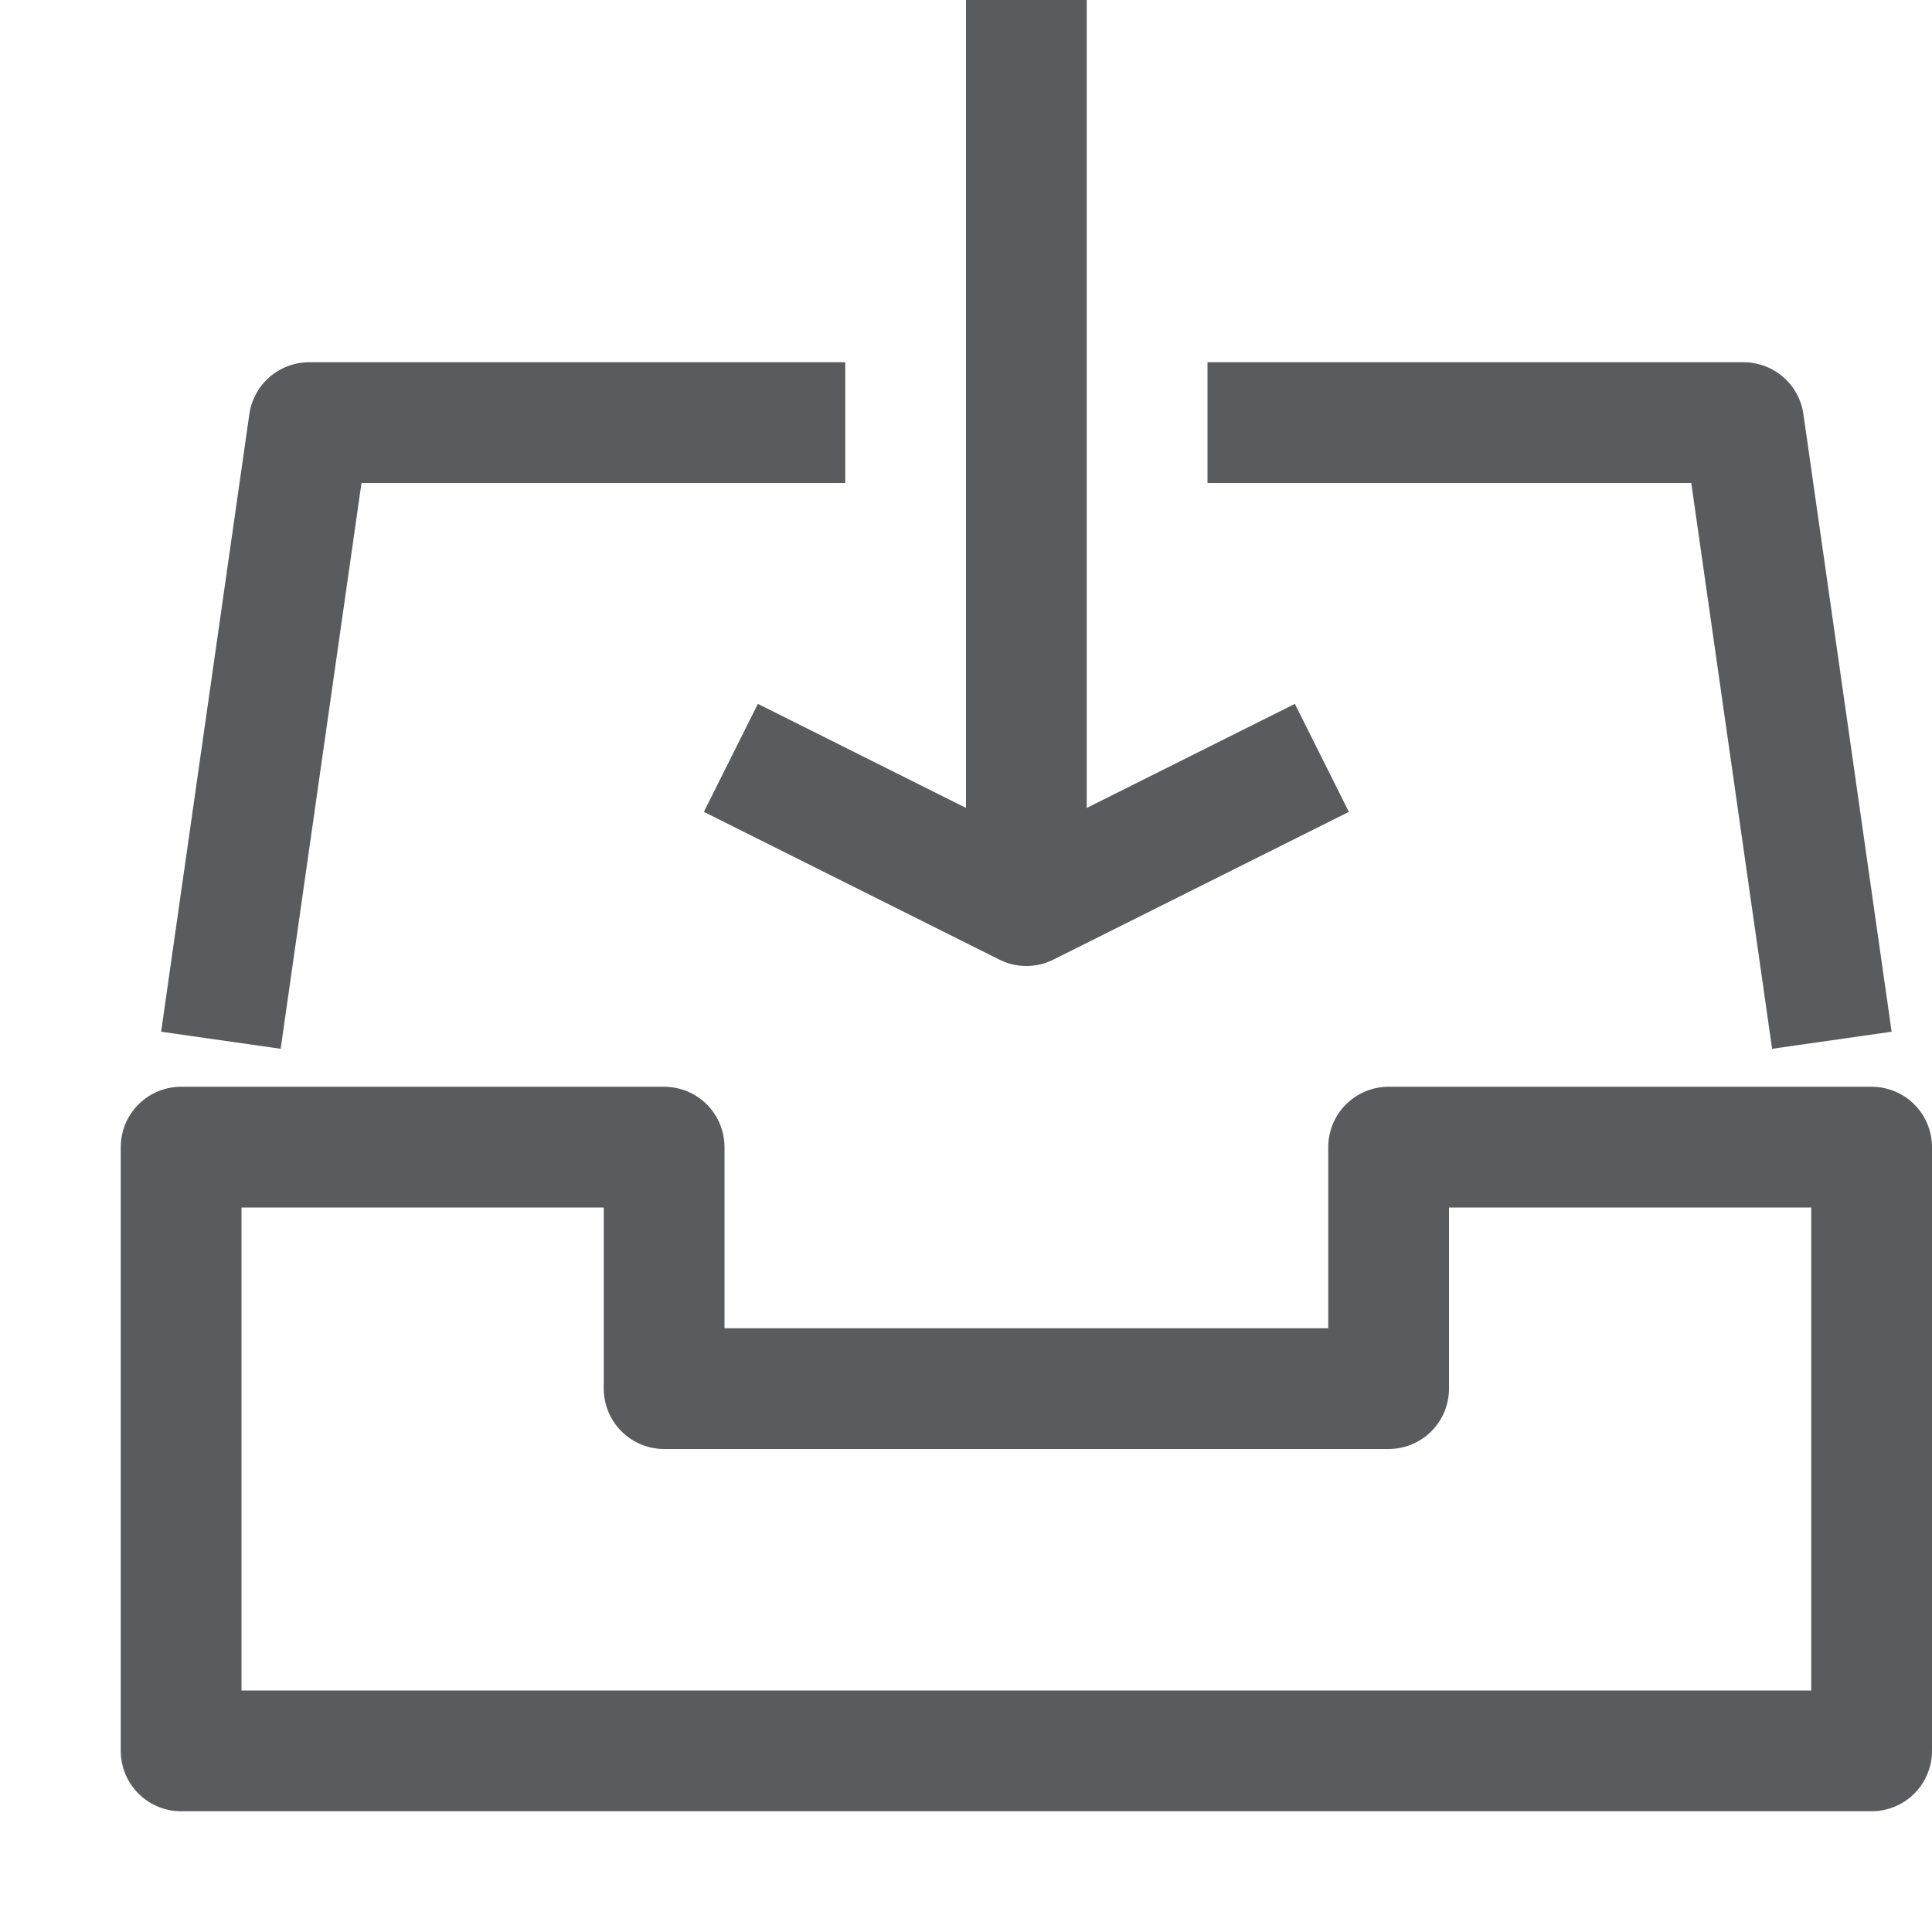
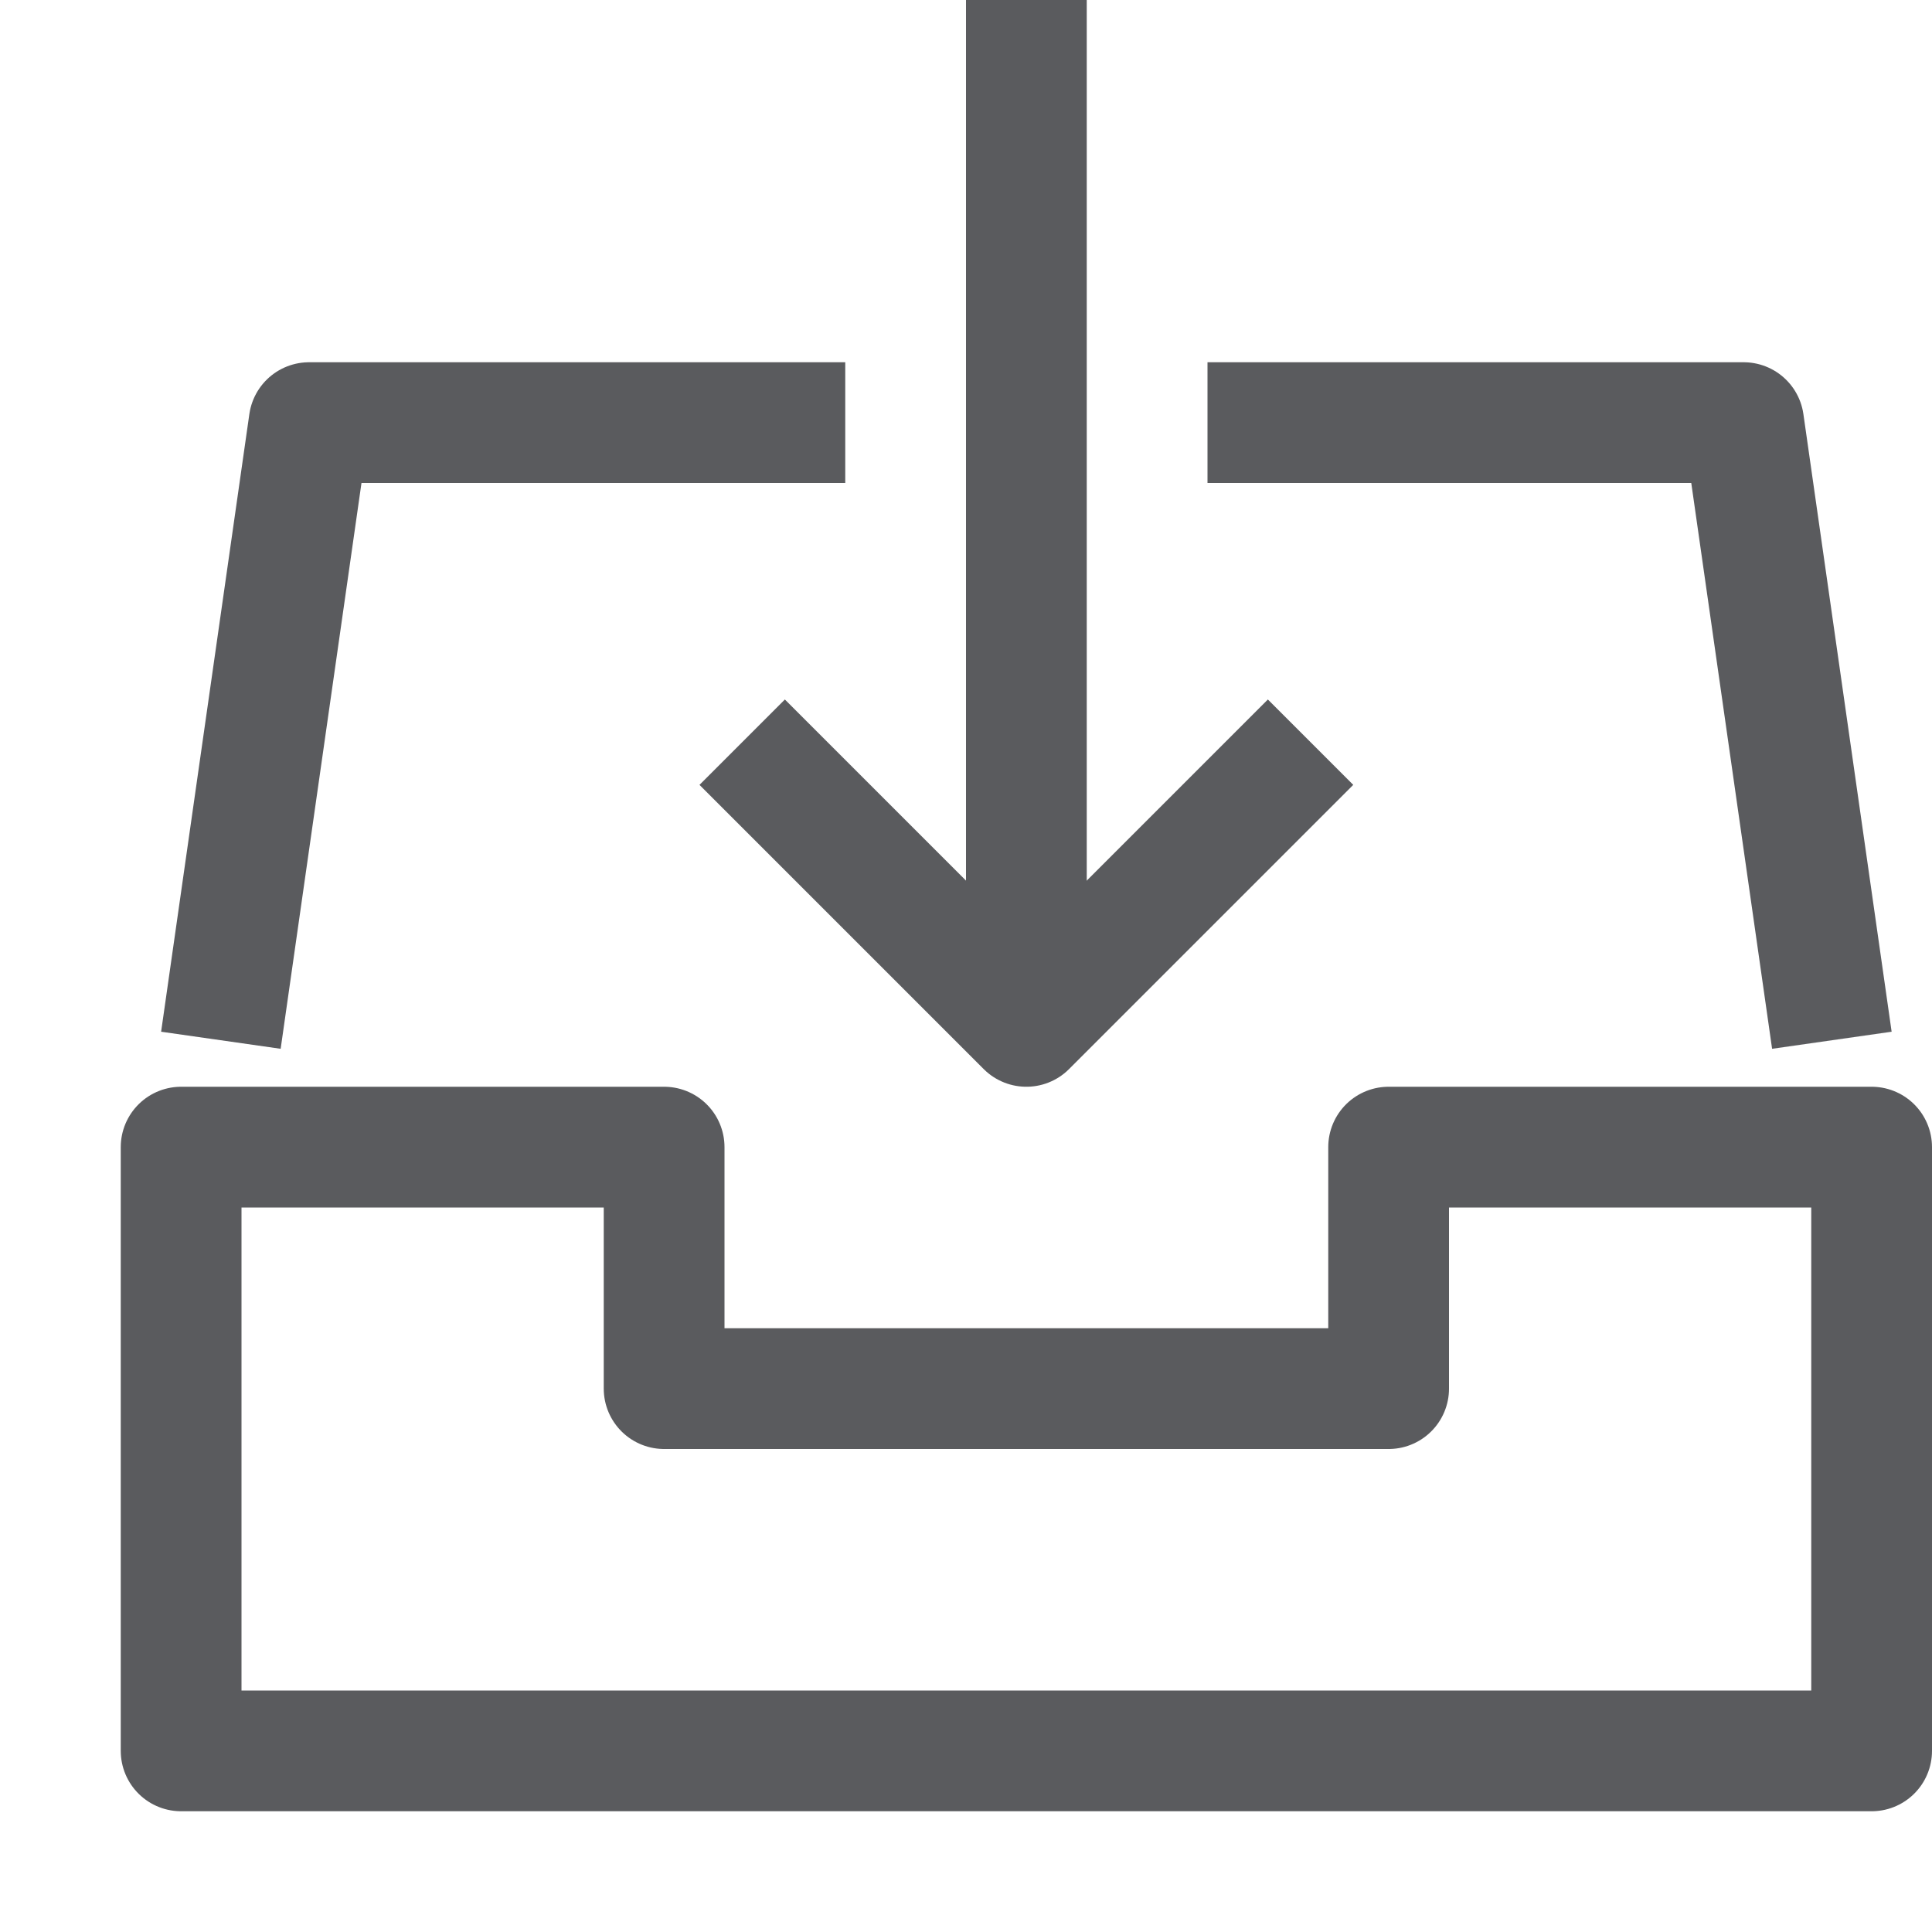
<svg xmlns="http://www.w3.org/2000/svg" id="Layer_1" data-name="Layer 1" viewBox="0 0 16 16">
-   <line x1="8.5" y1="0.5" x2="8.5" y2="6.5" style="fill:none;stroke:#5a5b5e;stroke-linecap:square;stroke-linejoin:round" />
-   <polyline points="10.5 6.5 8.5 7.5 6.5 6.5" style="fill:none;stroke:#5a5b5e;stroke-linecap:square;stroke-linejoin:round" />
+   <line x1="8.5" y1="0.5" x2="8.5" y2="7.5" style="fill:none;stroke:#5a5b5e;stroke-linecap:square;stroke-linejoin:round" />
+   <polyline points="10.5 6.5 8.5 8.5 6.5 6.5" style="fill:none;stroke:#5a5b5e;stroke-linecap:square;stroke-linejoin:round" />
  <polyline points="10.5 3.5 14.44 3.5 15.1 8.12" style="fill:none;stroke:#5a5b5e;stroke-linecap:square;stroke-linejoin:round" />
  <polyline points="1.9 8.12 2.56 3.5 6.5 3.5" style="fill:none;stroke:#5a5b5e;stroke-linecap:square;stroke-linejoin:round" />
  <polygon points="15.5 14.5 1.5 14.5 1.5 9.5 5.5 9.5 5.5 11.5 11.5 11.5 11.5 9.5 15.5 9.5 15.5 14.5" style="fill:none;stroke:#5a5b5e;stroke-linecap:square;stroke-linejoin:round" />
</svg>
